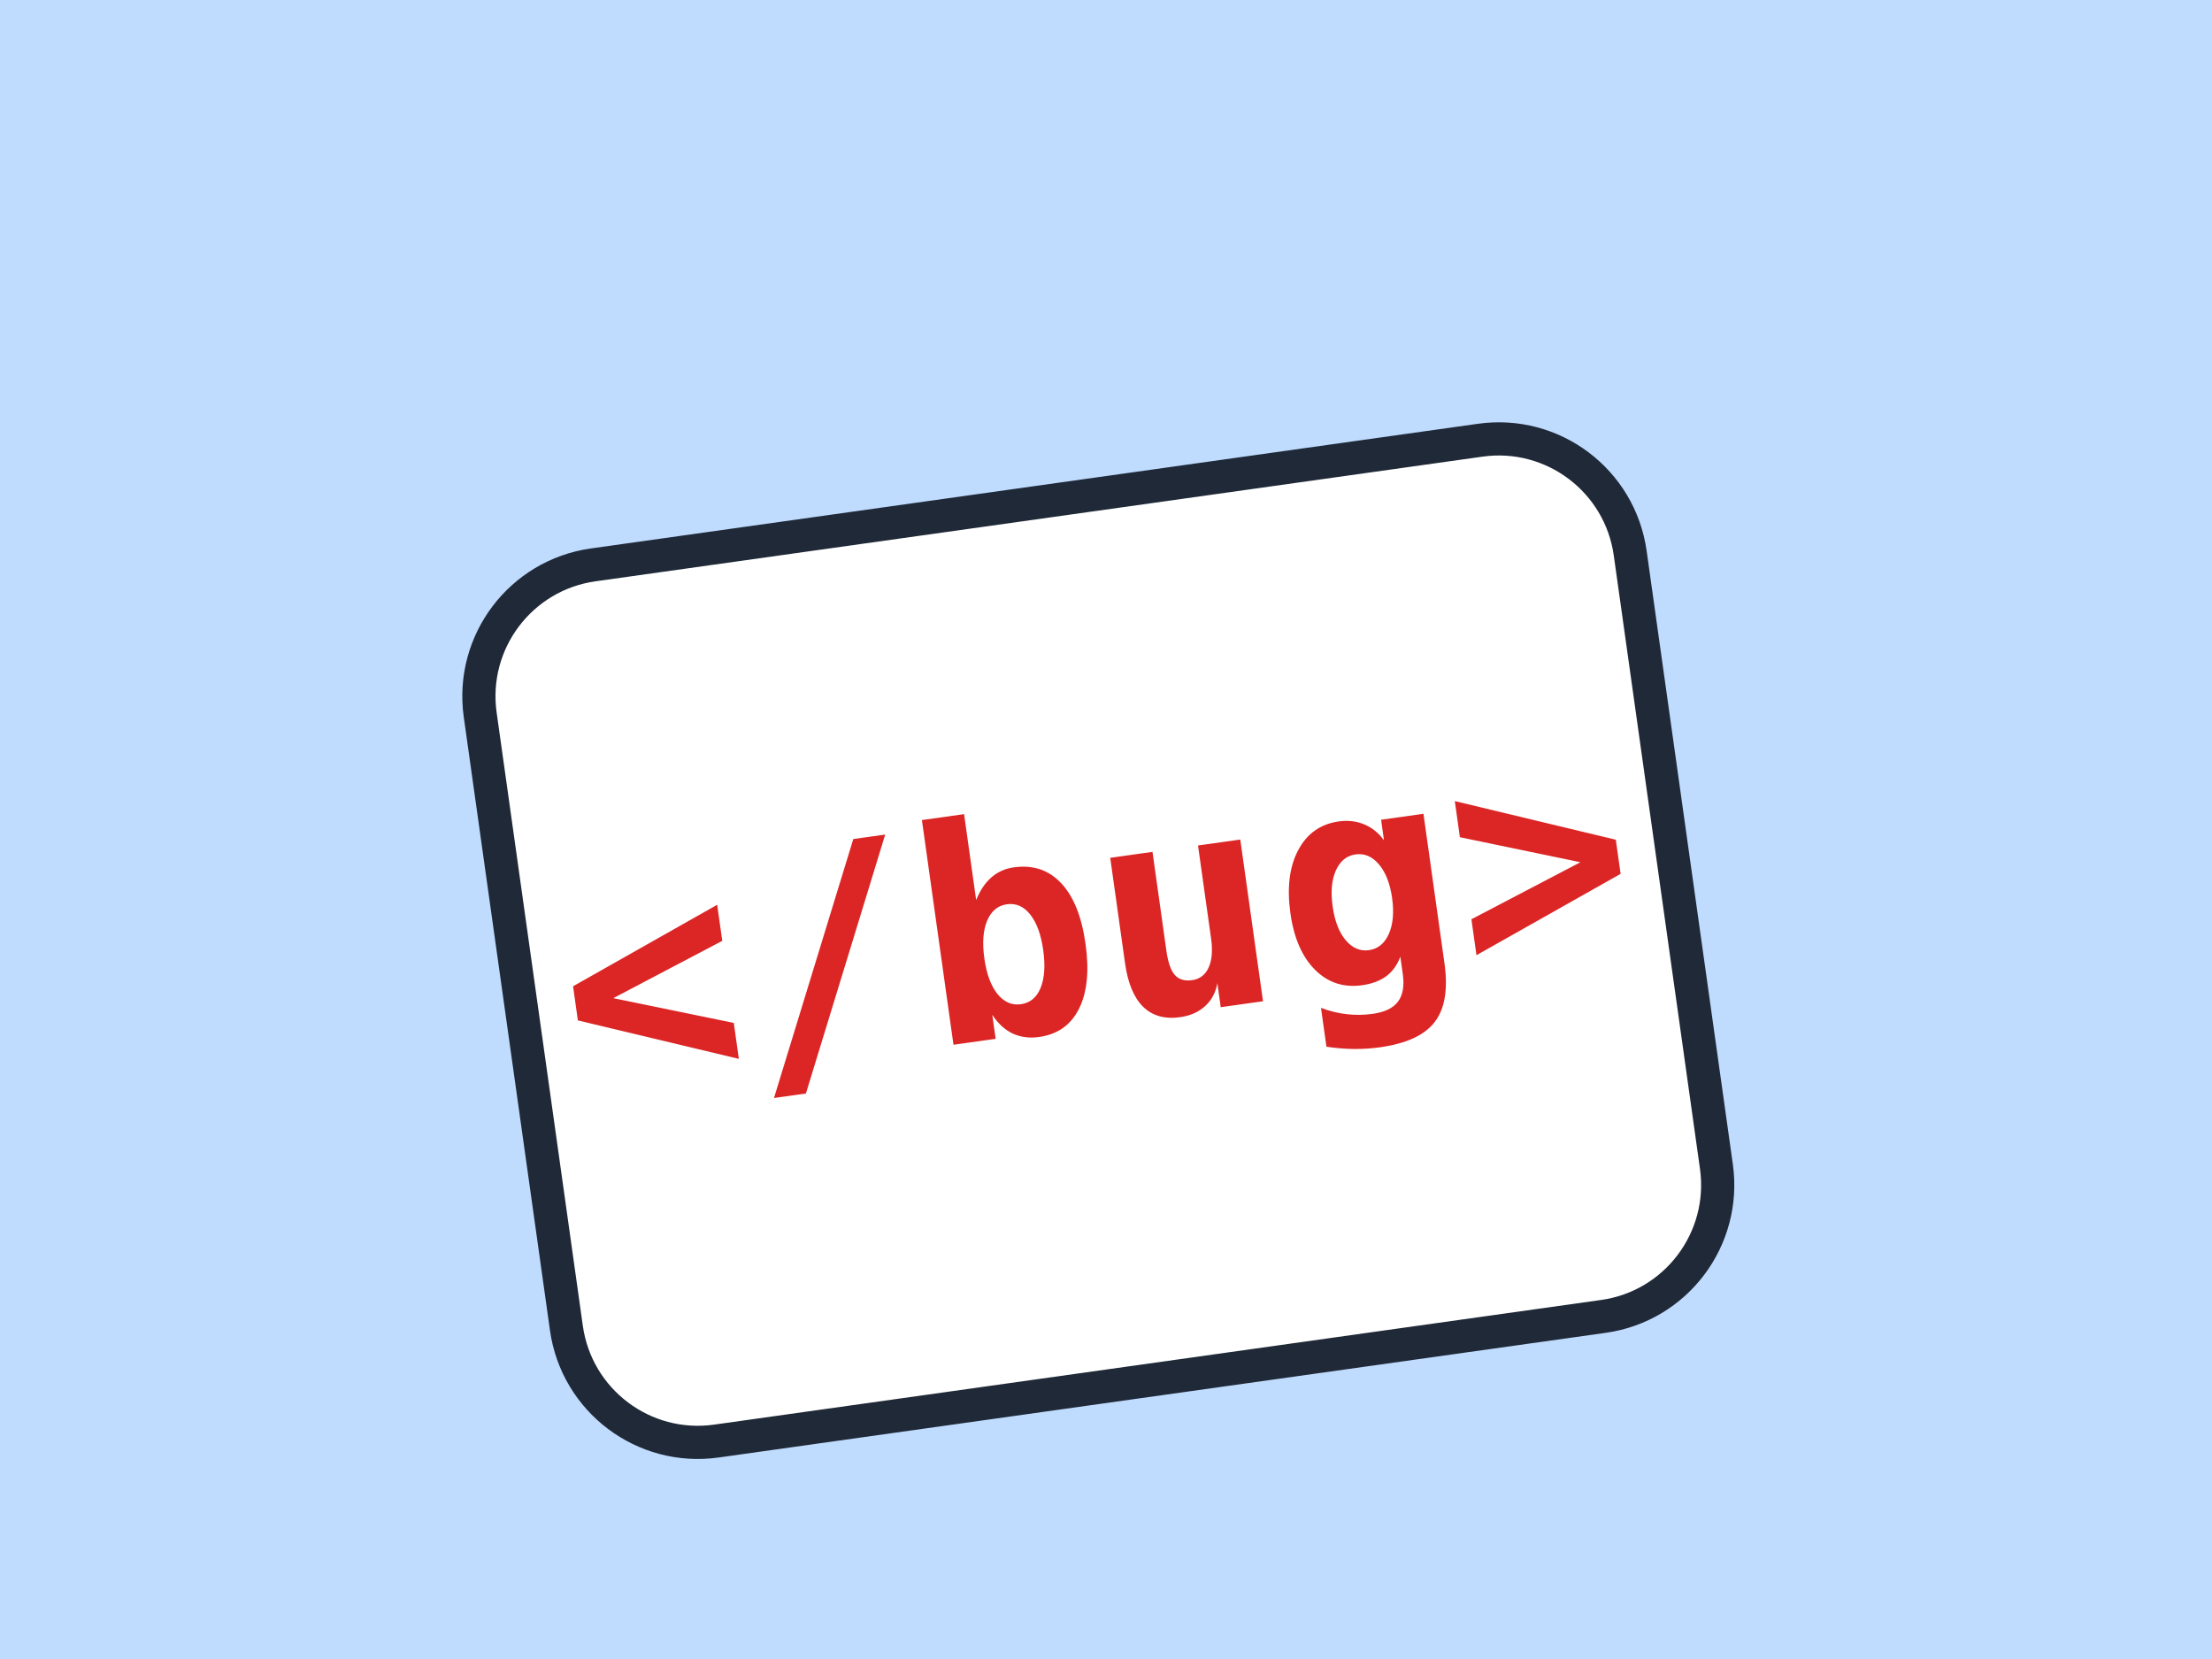
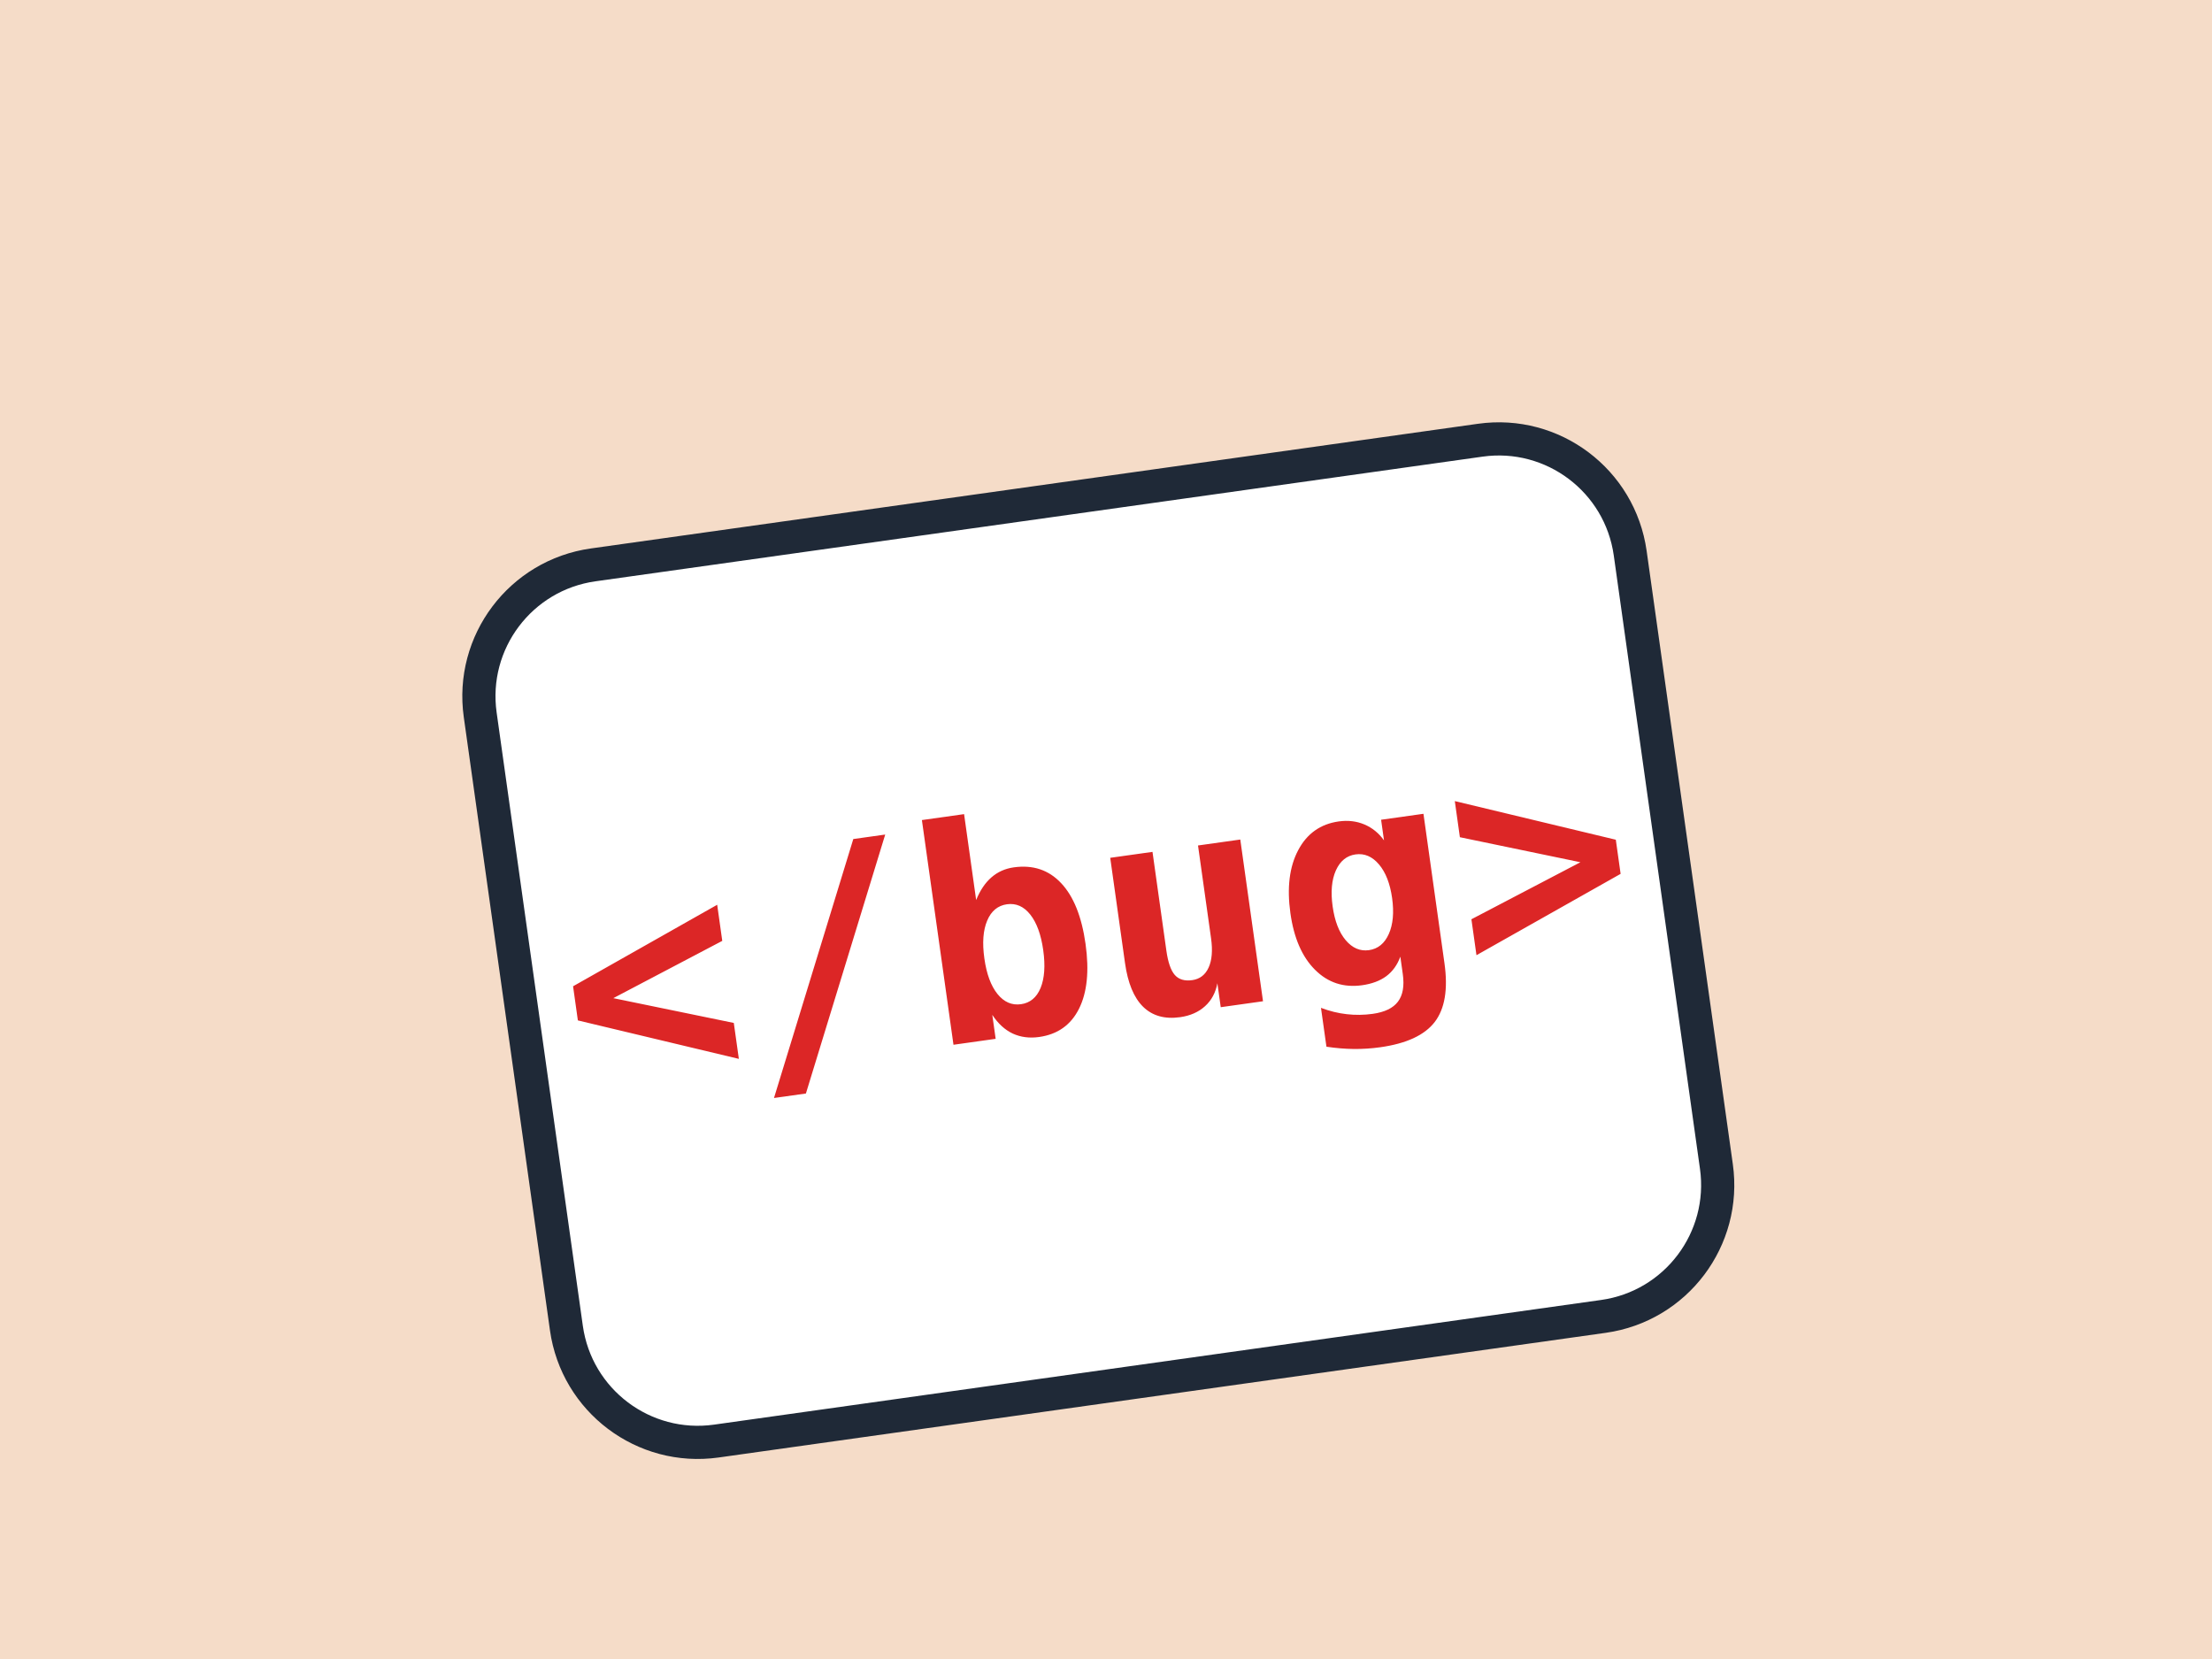
<svg xmlns="http://www.w3.org/2000/svg" viewBox="0 0 400 300" width="400" height="300">
-   <rect width="400" height="300" fill="#bfdbfe" />
+   <rect width="400" height="300" fill="#f5dcc8" />
  <g transform="rotate(-8 200 180)">
    <rect x="95" y="90" width="210" height="160" rx="24" fill="#ffffff" stroke="#1f2937" stroke-width="6" />
    <text x="200" y="185" font-family="monospace" font-size="54" font-weight="700" text-anchor="middle" fill="#dc2626">&lt;/bug&gt;</text>
  </g>
</svg>
